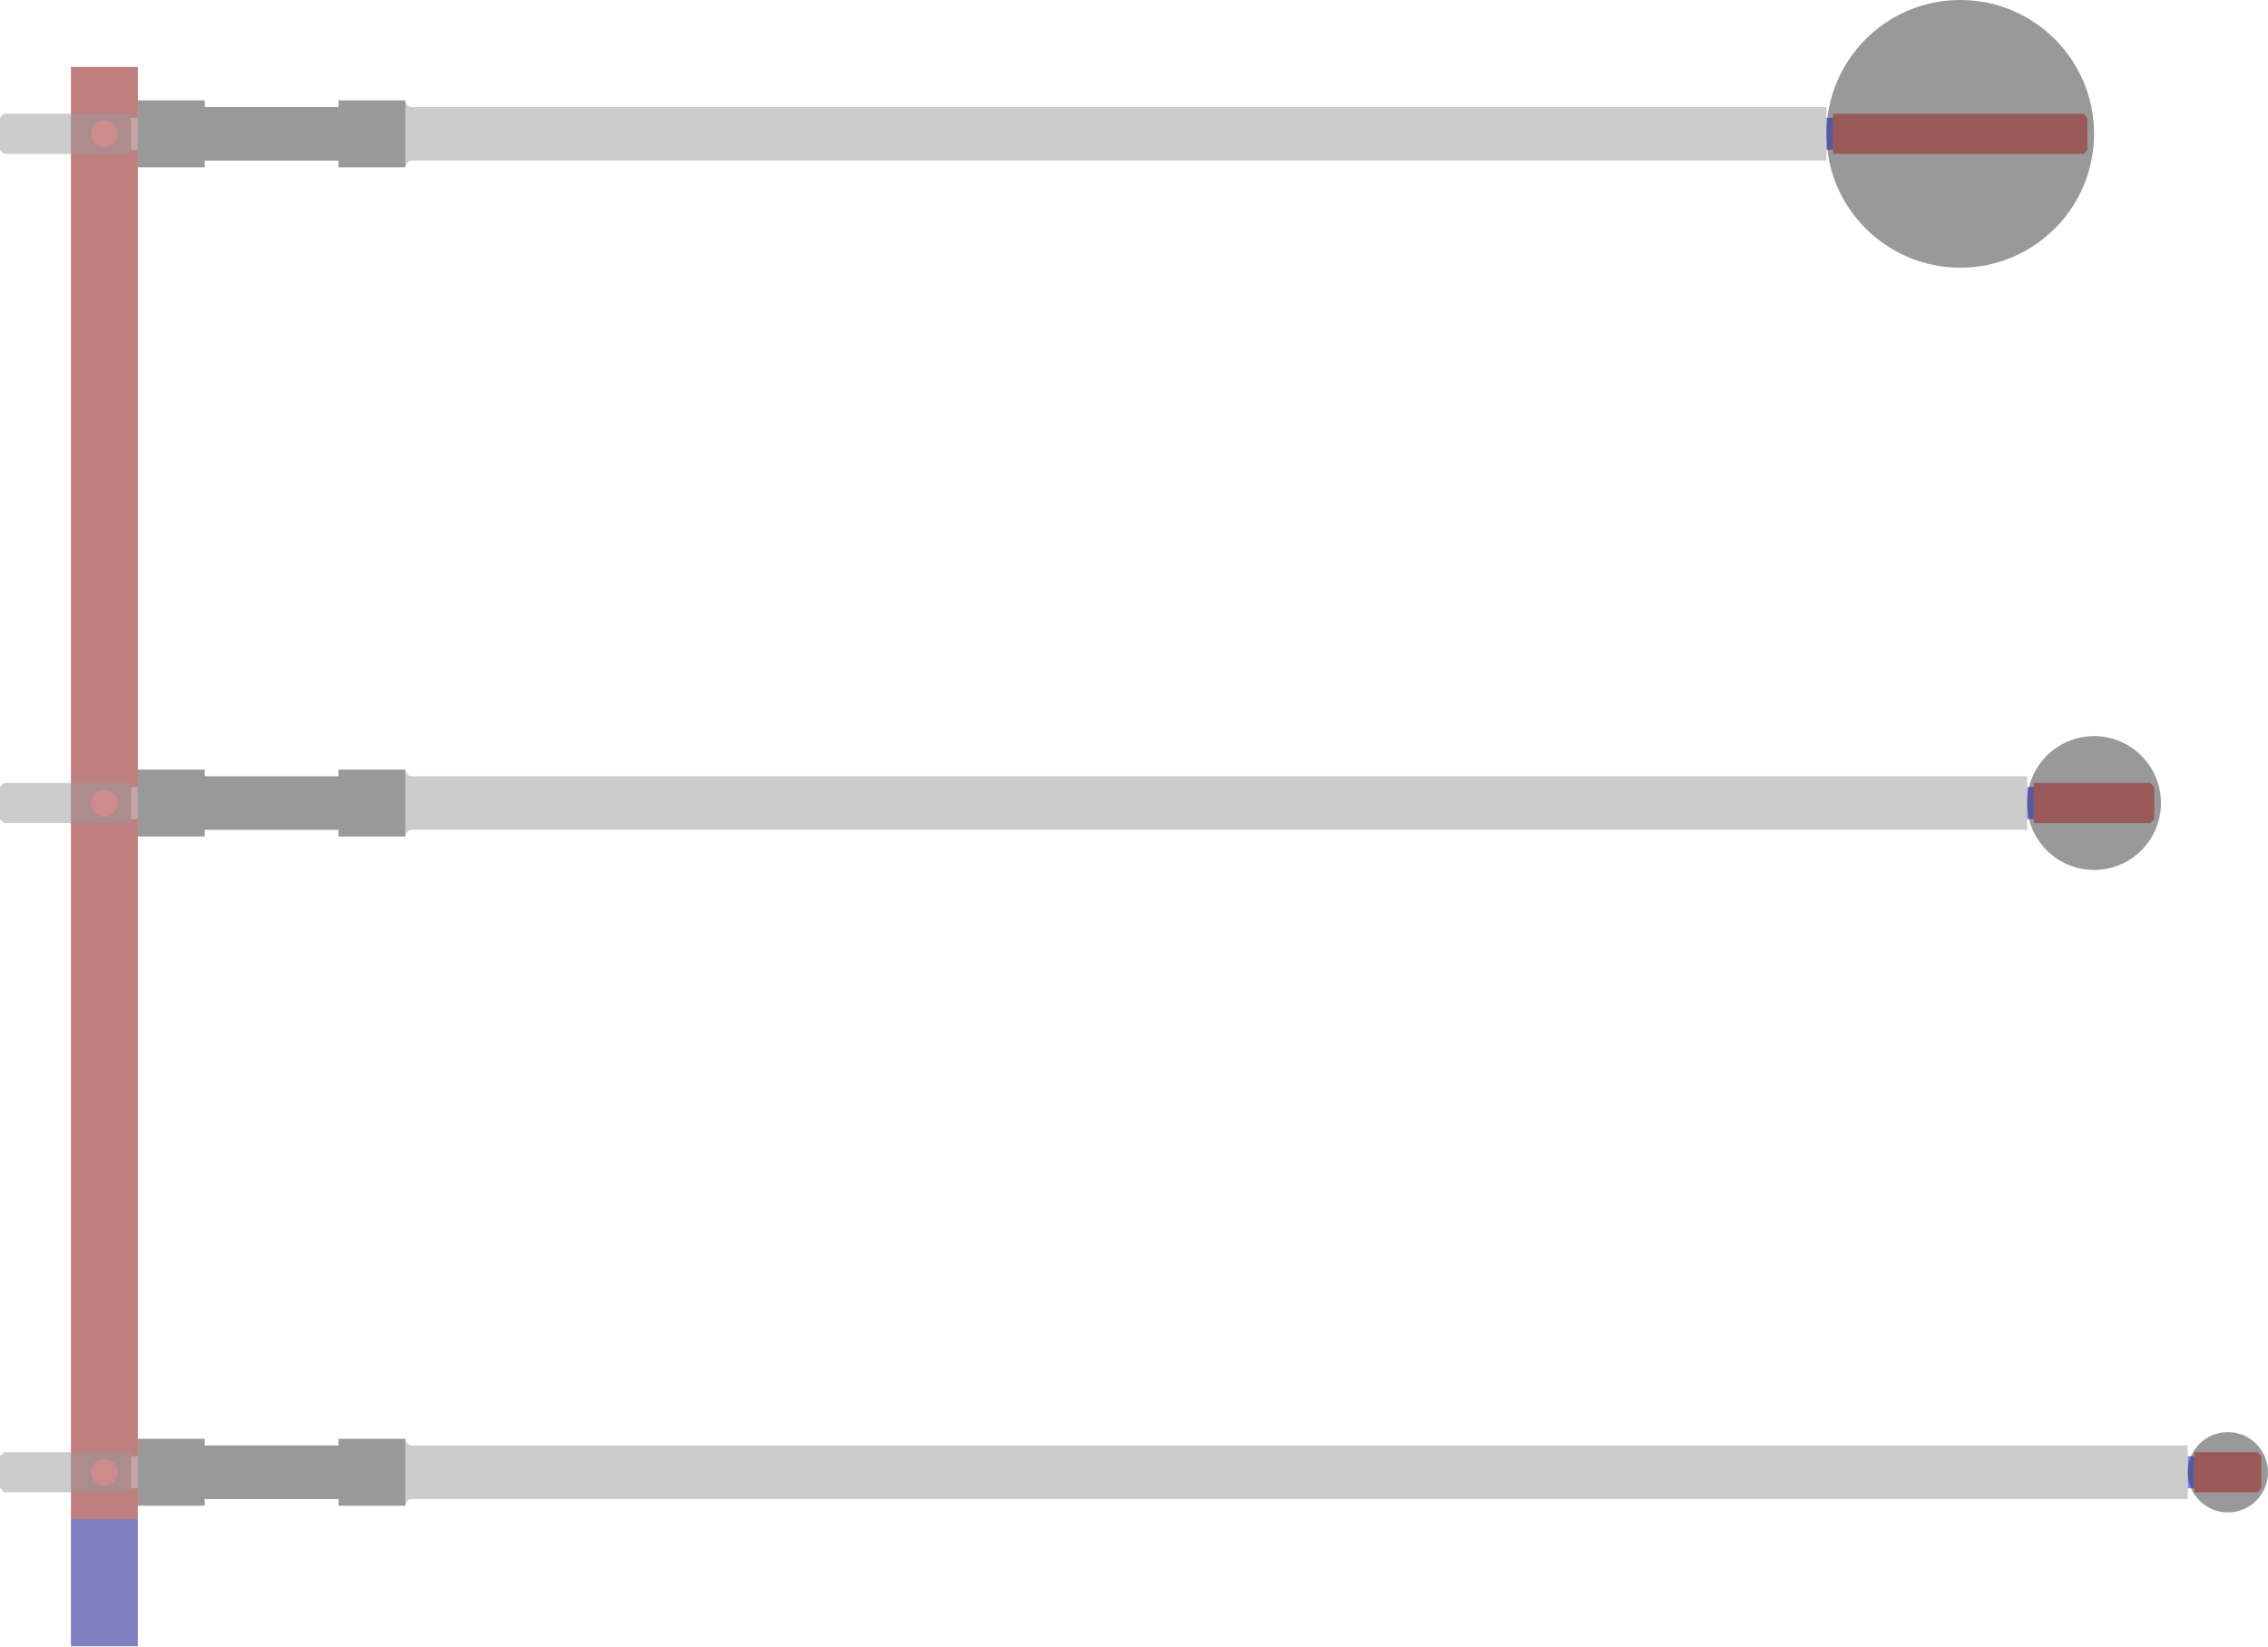
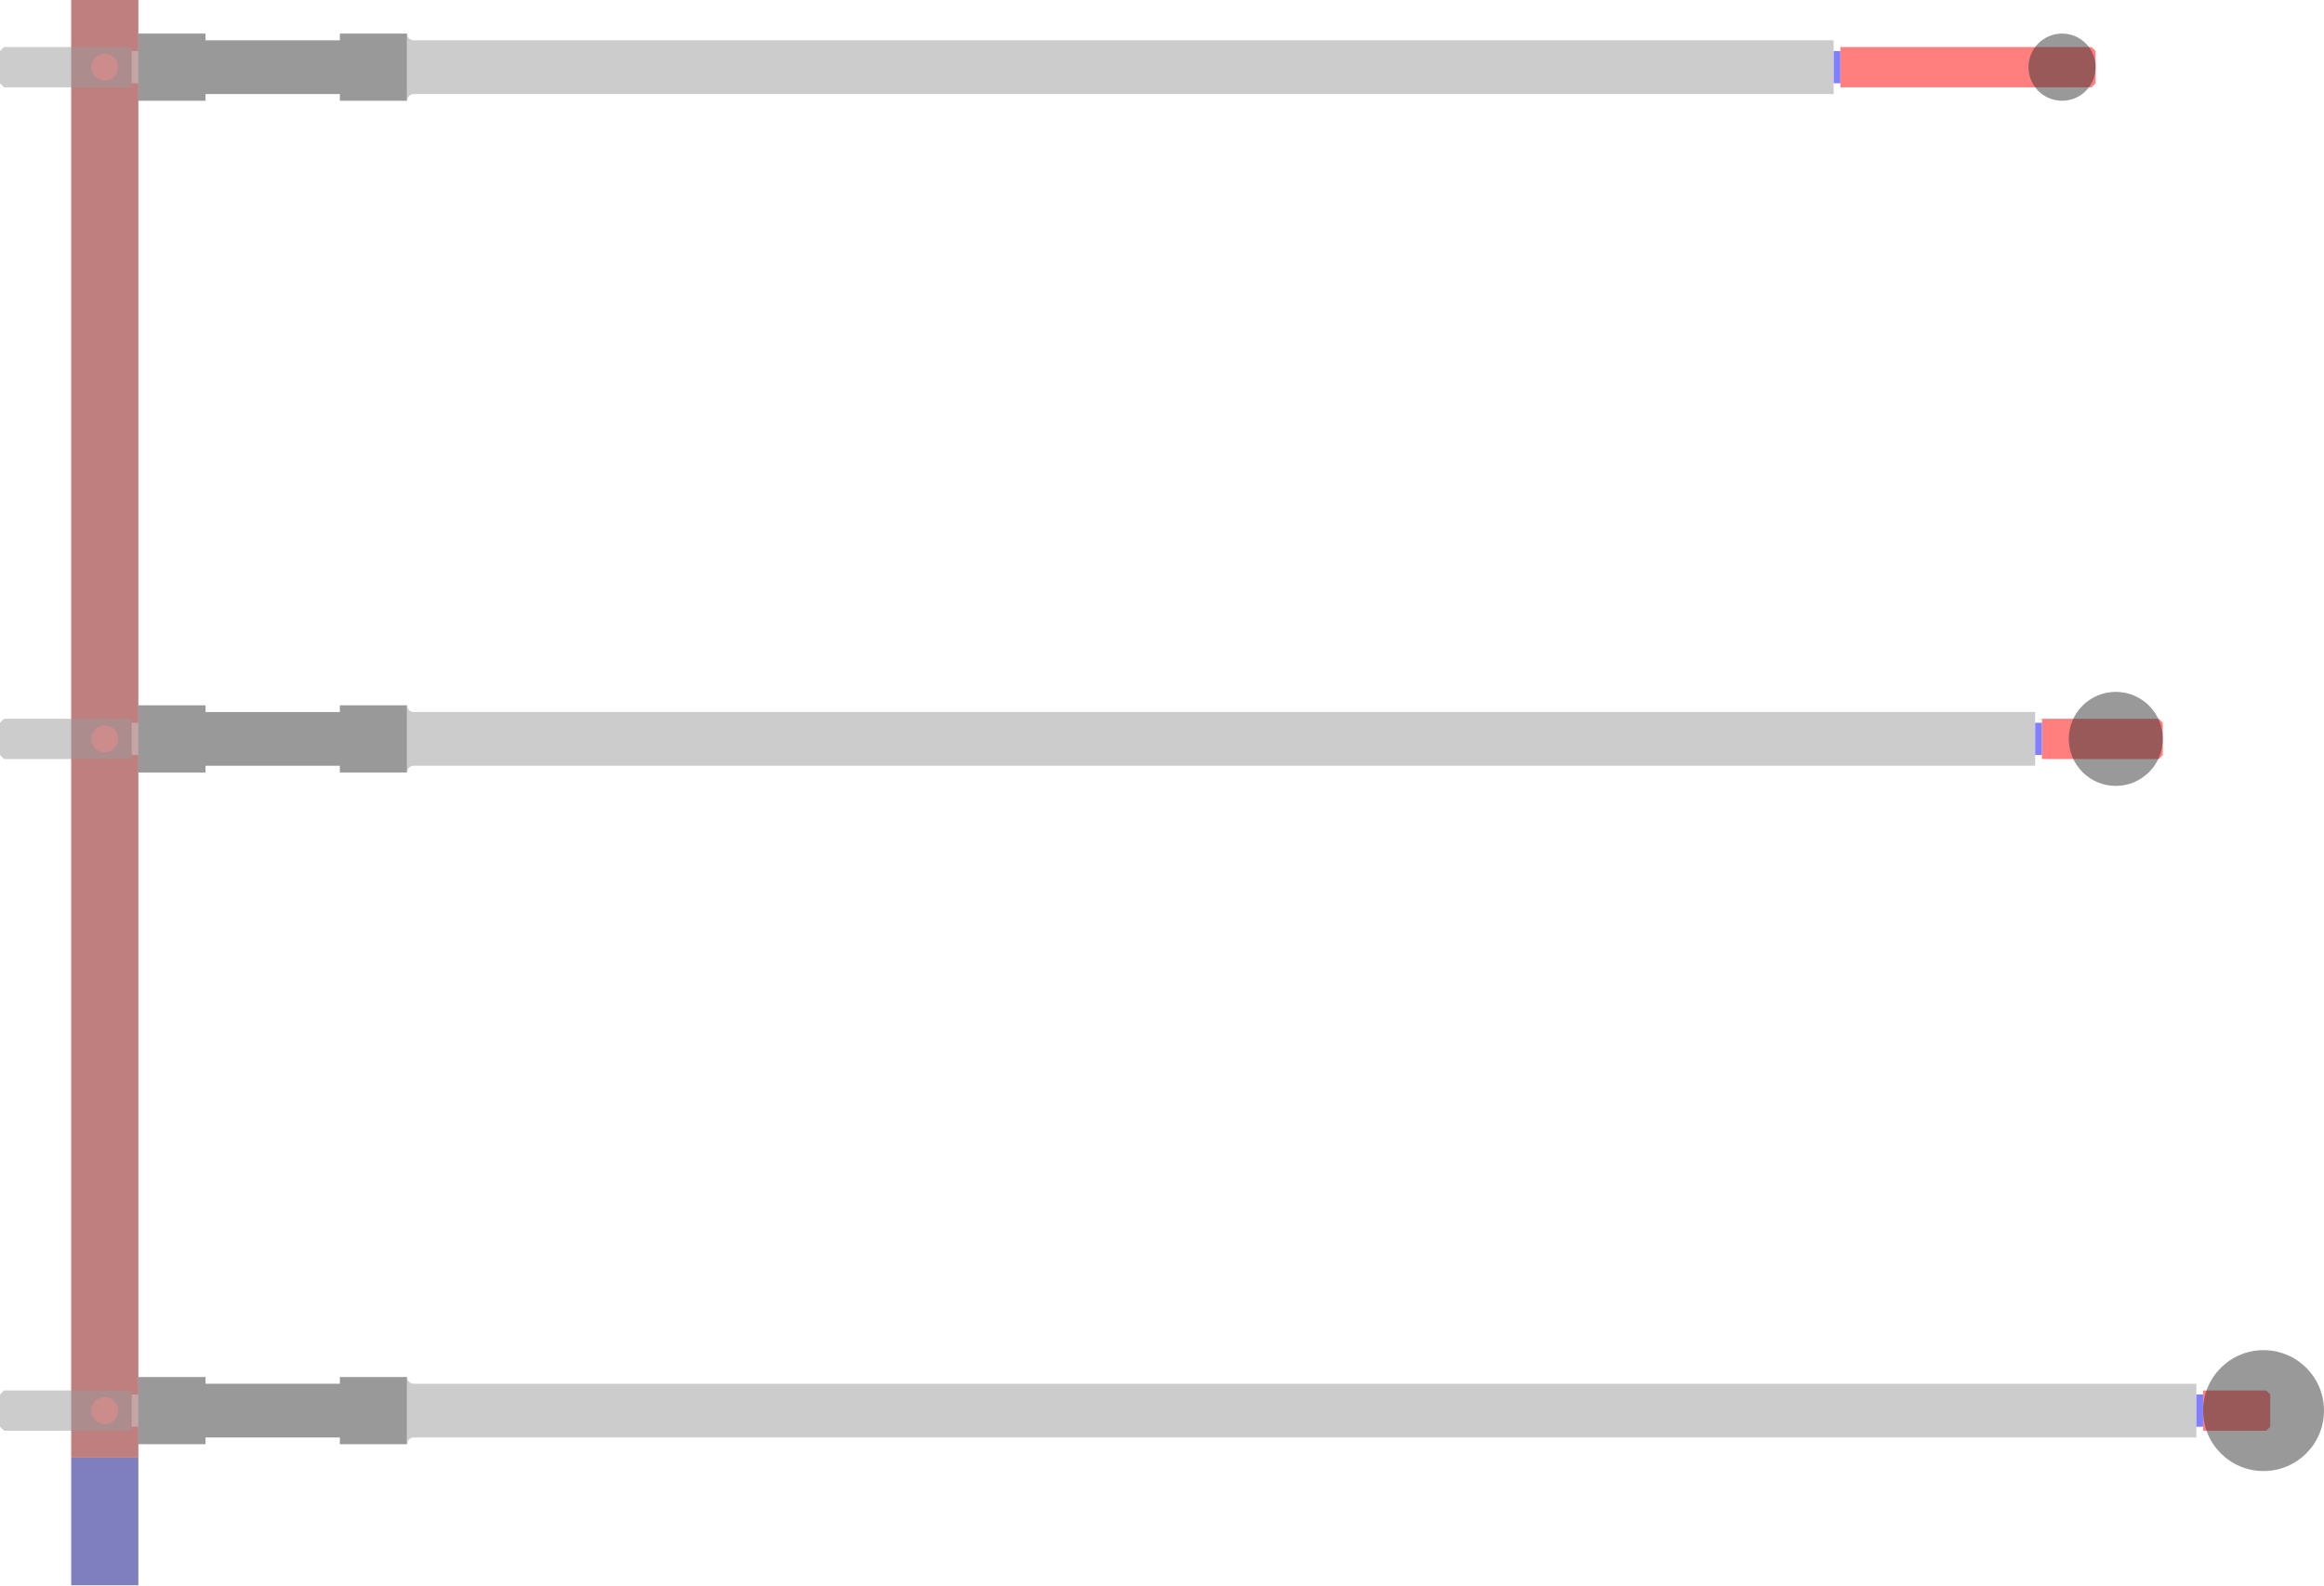
- <svg xmlns="http://www.w3.org/2000/svg" width="169.5mm" height="123mm" viewBox="0 0 169.5 123" version="1.1" id="svg1">
+ <svg xmlns="http://www.w3.org/2000/svg" width="173mm" height="118mm" viewBox="0 0 173 118" version="1.1" id="svg1">
  <defs id="defs1" />
-   <g id="layer3" style="opacity:0.5">
+   <g id="layer3" style="opacity:0.5" transform="translate(2e-6,-4.999989)">
    <rect style="fill:#800000;stroke-width:0.1;stroke-miterlimit:0;paint-order:stroke fill markers" id="rect2" width="5" height="108.5" x="5.3" y="5" />
    <rect style="fill:#000080;stroke-width:0.1;stroke-miterlimit:0;paint-order:stroke fill markers" id="rect3" width="5" height="9.5" x="5.3" y="113.5" />
    <circle style="fill:#ff0000;stroke-width:0.1;stroke-miterlimit:0;paint-order:stroke fill markers" id="path3" cx="7.8" cy="10" r="1" />
    <circle style="fill:#ff0000;stroke-width:0.1;stroke-miterlimit:0;paint-order:stroke fill markers" id="circle6" cx="7.8" cy="60" r="1" />
    <circle style="fill:#ff0000;stroke-width:0.1;stroke-miterlimit:0;paint-order:stroke fill markers" id="circle7" cx="7.8" cy="110" r="1" />
  </g>
-   <g id="layer2" style="display:inline;opacity:0.5">
+   <g id="layer2" style="display:inline;opacity:0.5" transform="translate(2e-6,-4.999989)">
    <path id="path5" style="fill:#999999;fill-opacity:1;stroke:none;stroke-width:0.1;stroke-miterlimit:0;paint-order:stroke fill markers" d="m 9.8,111.5 v -3 H 9.5 0.3 L 1e-5,108.8 v 2.399 l 0.3,0.3 h 9.2 z" />
    <path id="path76" d="m 9.8,111.2 v -2.4 h 0.5 v 2.4 z" style="fill:#cccccc;fill-opacity:1;stroke:none;stroke-width:0.1;stroke-linecap:butt;stroke-linejoin:bevel;stroke-miterlimit:10;stroke-dasharray:none;stroke-opacity:1" />
    <path id="path2" d="m 10.3,112.5 h 5 v -0.5 h 10 v 0.5 h 5 v -5 h -5 v 0.5 h -10 v -0.5 h -5 z" style="fill:#333333;fill-opacity:1;stroke:none;stroke-width:0.1;stroke-linecap:butt;stroke-linejoin:bevel;stroke-miterlimit:10;stroke-dasharray:none;stroke-opacity:1" />
    <path id="path82" d="m 30.3,112.5 c -1.8e-4,-0.276 0.224,-0.5 0.5,-0.5 v -3.6e-4 h 132.7 v -4 H 30.8 c -0.276,0 -0.5,-0.224 -0.5,-0.5 h 3.6e-4 z" style="fill:#999999;fill-opacity:1;stroke:none;stroke-width:0.1;stroke-linecap:butt;stroke-linejoin:bevel;stroke-miterlimit:10;stroke-dasharray:none;stroke-opacity:1" />
    <path id="path67" d="M 164,108.5 H 168.7 l 0.3,0.3 v 2.4 L 168.7,111.5 h -4.7 z" style="fill:#ff0000;fill-opacity:1;stroke:none;stroke-width:0.1;stroke-linecap:butt;stroke-linejoin:bevel;stroke-miterlimit:10;stroke-dasharray:none;stroke-opacity:1" />
    <path id="path64" d="m 164,111.2 h -0.5 v -2.4 l 0.5,-2e-5 z" style="fill:#0000ff;fill-opacity:1;stroke:none;stroke-width:0.1;stroke-linecap:butt;stroke-linejoin:bevel;stroke-miterlimit:10;stroke-dasharray:none;stroke-opacity:1" />
    <path id="path6" style="fill:#999999;fill-opacity:1;stroke:none;stroke-width:0.1;stroke-miterlimit:0;paint-order:stroke fill markers" d="m 9.8,61.5 v -3 H 9.5 0.3 L 1e-5,58.8 v 2.399 l 0.3,0.3 h 9.2 z" />
    <path id="path7" d="m 9.8,61.2 v -2.4 h 0.5 v 2.4 z" style="fill:#cccccc;fill-opacity:1;stroke:none;stroke-width:0.1;stroke-linecap:butt;stroke-linejoin:bevel;stroke-miterlimit:10;stroke-dasharray:none;stroke-opacity:1" />
    <path id="path8" d="m 10.3,62.5 h 5 v -0.5 h 10 v 0.5 h 5 v -5 h -5 v 0.5 h -10 v -0.5 h -5 z" style="fill:#333333;fill-opacity:1;stroke:none;stroke-width:0.1;stroke-linecap:butt;stroke-linejoin:bevel;stroke-miterlimit:10;stroke-dasharray:none;stroke-opacity:1" />
    <path id="path9" d="m 30.3,62.5 c -1.8e-4,-0.276 0.224,-0.5 0.5,-0.5 v -3.6e-4 h 120.7 v -4 H 30.8 c -0.276,0 -0.5,-0.224 -0.5,-0.5 h 3.6e-4 z" style="fill:#999999;fill-opacity:1;stroke:none;stroke-width:0.1;stroke-linecap:butt;stroke-linejoin:bevel;stroke-miterlimit:10;stroke-dasharray:none;stroke-opacity:1" />
    <path id="path10" d="m 152,58.5 h 8.7 l 0.3,0.3 v 2.4 l -0.3,0.3 h -8.7 z" style="fill:#ff0000;fill-opacity:1;stroke:none;stroke-width:0.1;stroke-linecap:butt;stroke-linejoin:bevel;stroke-miterlimit:10;stroke-dasharray:none;stroke-opacity:1" />
    <path id="path11" d="m 152,61.2 h -0.5 v -2.4 l 0.5,-2e-5 z" style="fill:#0000ff;fill-opacity:1;stroke:none;stroke-width:0.1;stroke-linecap:butt;stroke-linejoin:bevel;stroke-miterlimit:10;stroke-dasharray:none;stroke-opacity:1" />
    <path id="path12" style="fill:#999999;fill-opacity:1;stroke:none;stroke-width:0.1;stroke-miterlimit:0;paint-order:stroke fill markers" d="M 9.8,11.5 V 8.5 H 9.5 0.3 L -2e-6,8.8 v 2.399 l 0.3,0.3 h 9.2 z" />
    <path id="path13" d="M 9.8,11.2 V 8.8 h 0.5 v 2.4 z" style="fill:#cccccc;fill-opacity:1;stroke:none;stroke-width:0.1;stroke-linecap:butt;stroke-linejoin:bevel;stroke-miterlimit:10;stroke-dasharray:none;stroke-opacity:1" />
    <path id="path14" d="m 10.3,12.5 h 5 v -0.5 h 10 v 0.5 h 5 V 7.5 h -5 v 0.5 h -10 V 7.5 h -5 z" style="fill:#333333;fill-opacity:1;stroke:none;stroke-width:0.1;stroke-linecap:butt;stroke-linejoin:bevel;stroke-miterlimit:10;stroke-dasharray:none;stroke-opacity:1" />
    <path id="path15" d="m 30.3,12.5 c -1.8e-4,-0.276 0.224,-0.5 0.5,-0.5 v -3.6e-4 H 136.5 V 8 H 30.8 c -0.276,0 -0.5,-0.224 -0.5,-0.5 h 3.6e-4 z" style="fill:#999999;fill-opacity:1;stroke:none;stroke-width:0.1;stroke-linecap:butt;stroke-linejoin:bevel;stroke-miterlimit:10;stroke-dasharray:none;stroke-opacity:1" />
    <path id="path16" d="m 137,8.5 h 18.7 l 0.3,0.3 v 2.4 l -0.3,0.3 h -18.7 z" style="fill:#ff0000;stroke:none;stroke-width:0.1;stroke-linecap:butt;stroke-linejoin:bevel;stroke-miterlimit:10;stroke-dasharray:none;stroke-opacity:1" />
    <path id="path17" d="m 137,11.2 h -0.5 V 8.8 l 0.5,-2e-5 z" style="fill:#0000ff;fill-opacity:1;stroke:none;stroke-width:0.1;stroke-linecap:butt;stroke-linejoin:bevel;stroke-miterlimit:10;stroke-dasharray:none;stroke-opacity:1" />
  </g>
-   <g id="layer1" transform="translate(-24.49982,-49.54229)" style="display:inline;opacity:0.5">
-     <circle style="display:inline;fill:#333333;fill-opacity:1;stroke-width:0.1;stroke-miterlimit:0;paint-order:stroke fill markers" id="path1" cx="191" cy="159.542" r="3" />
-     <circle style="display:inline;fill:#333333;fill-opacity:1;stroke-width:0.1;stroke-miterlimit:0;paint-order:stroke fill markers" id="circle1" cx="181" cy="109.542" r="5" />
-     <circle style="display:inline;fill:#333333;fill-opacity:1;stroke-width:0.1;stroke-miterlimit:0;paint-order:stroke fill markers" id="circle2" cx="171" cy="59.542" r="10" />
+   <g id="layer1" transform="translate(-24.49982,-54.54228)" style="display:inline;opacity:0.5">
+     <circle style="display:inline;fill:#333333;fill-opacity:1;stroke-width:0.15;stroke-miterlimit:0;paint-order:stroke fill markers" id="path1" cx="193" cy="159.542" r="4.5" />
+     <circle style="display:inline;fill:#333333;fill-opacity:1;stroke-width:0.07;stroke-miterlimit:0;paint-order:stroke fill markers" id="circle1" cx="182" cy="109.542" r="3.5" />
+     <circle style="display:inline;fill:#333333;fill-opacity:1;stroke-width:0.025;stroke-miterlimit:0;paint-order:stroke fill markers" id="circle2" cx="178" cy="59.542" r="2.5" />
  </g>
</svg>
